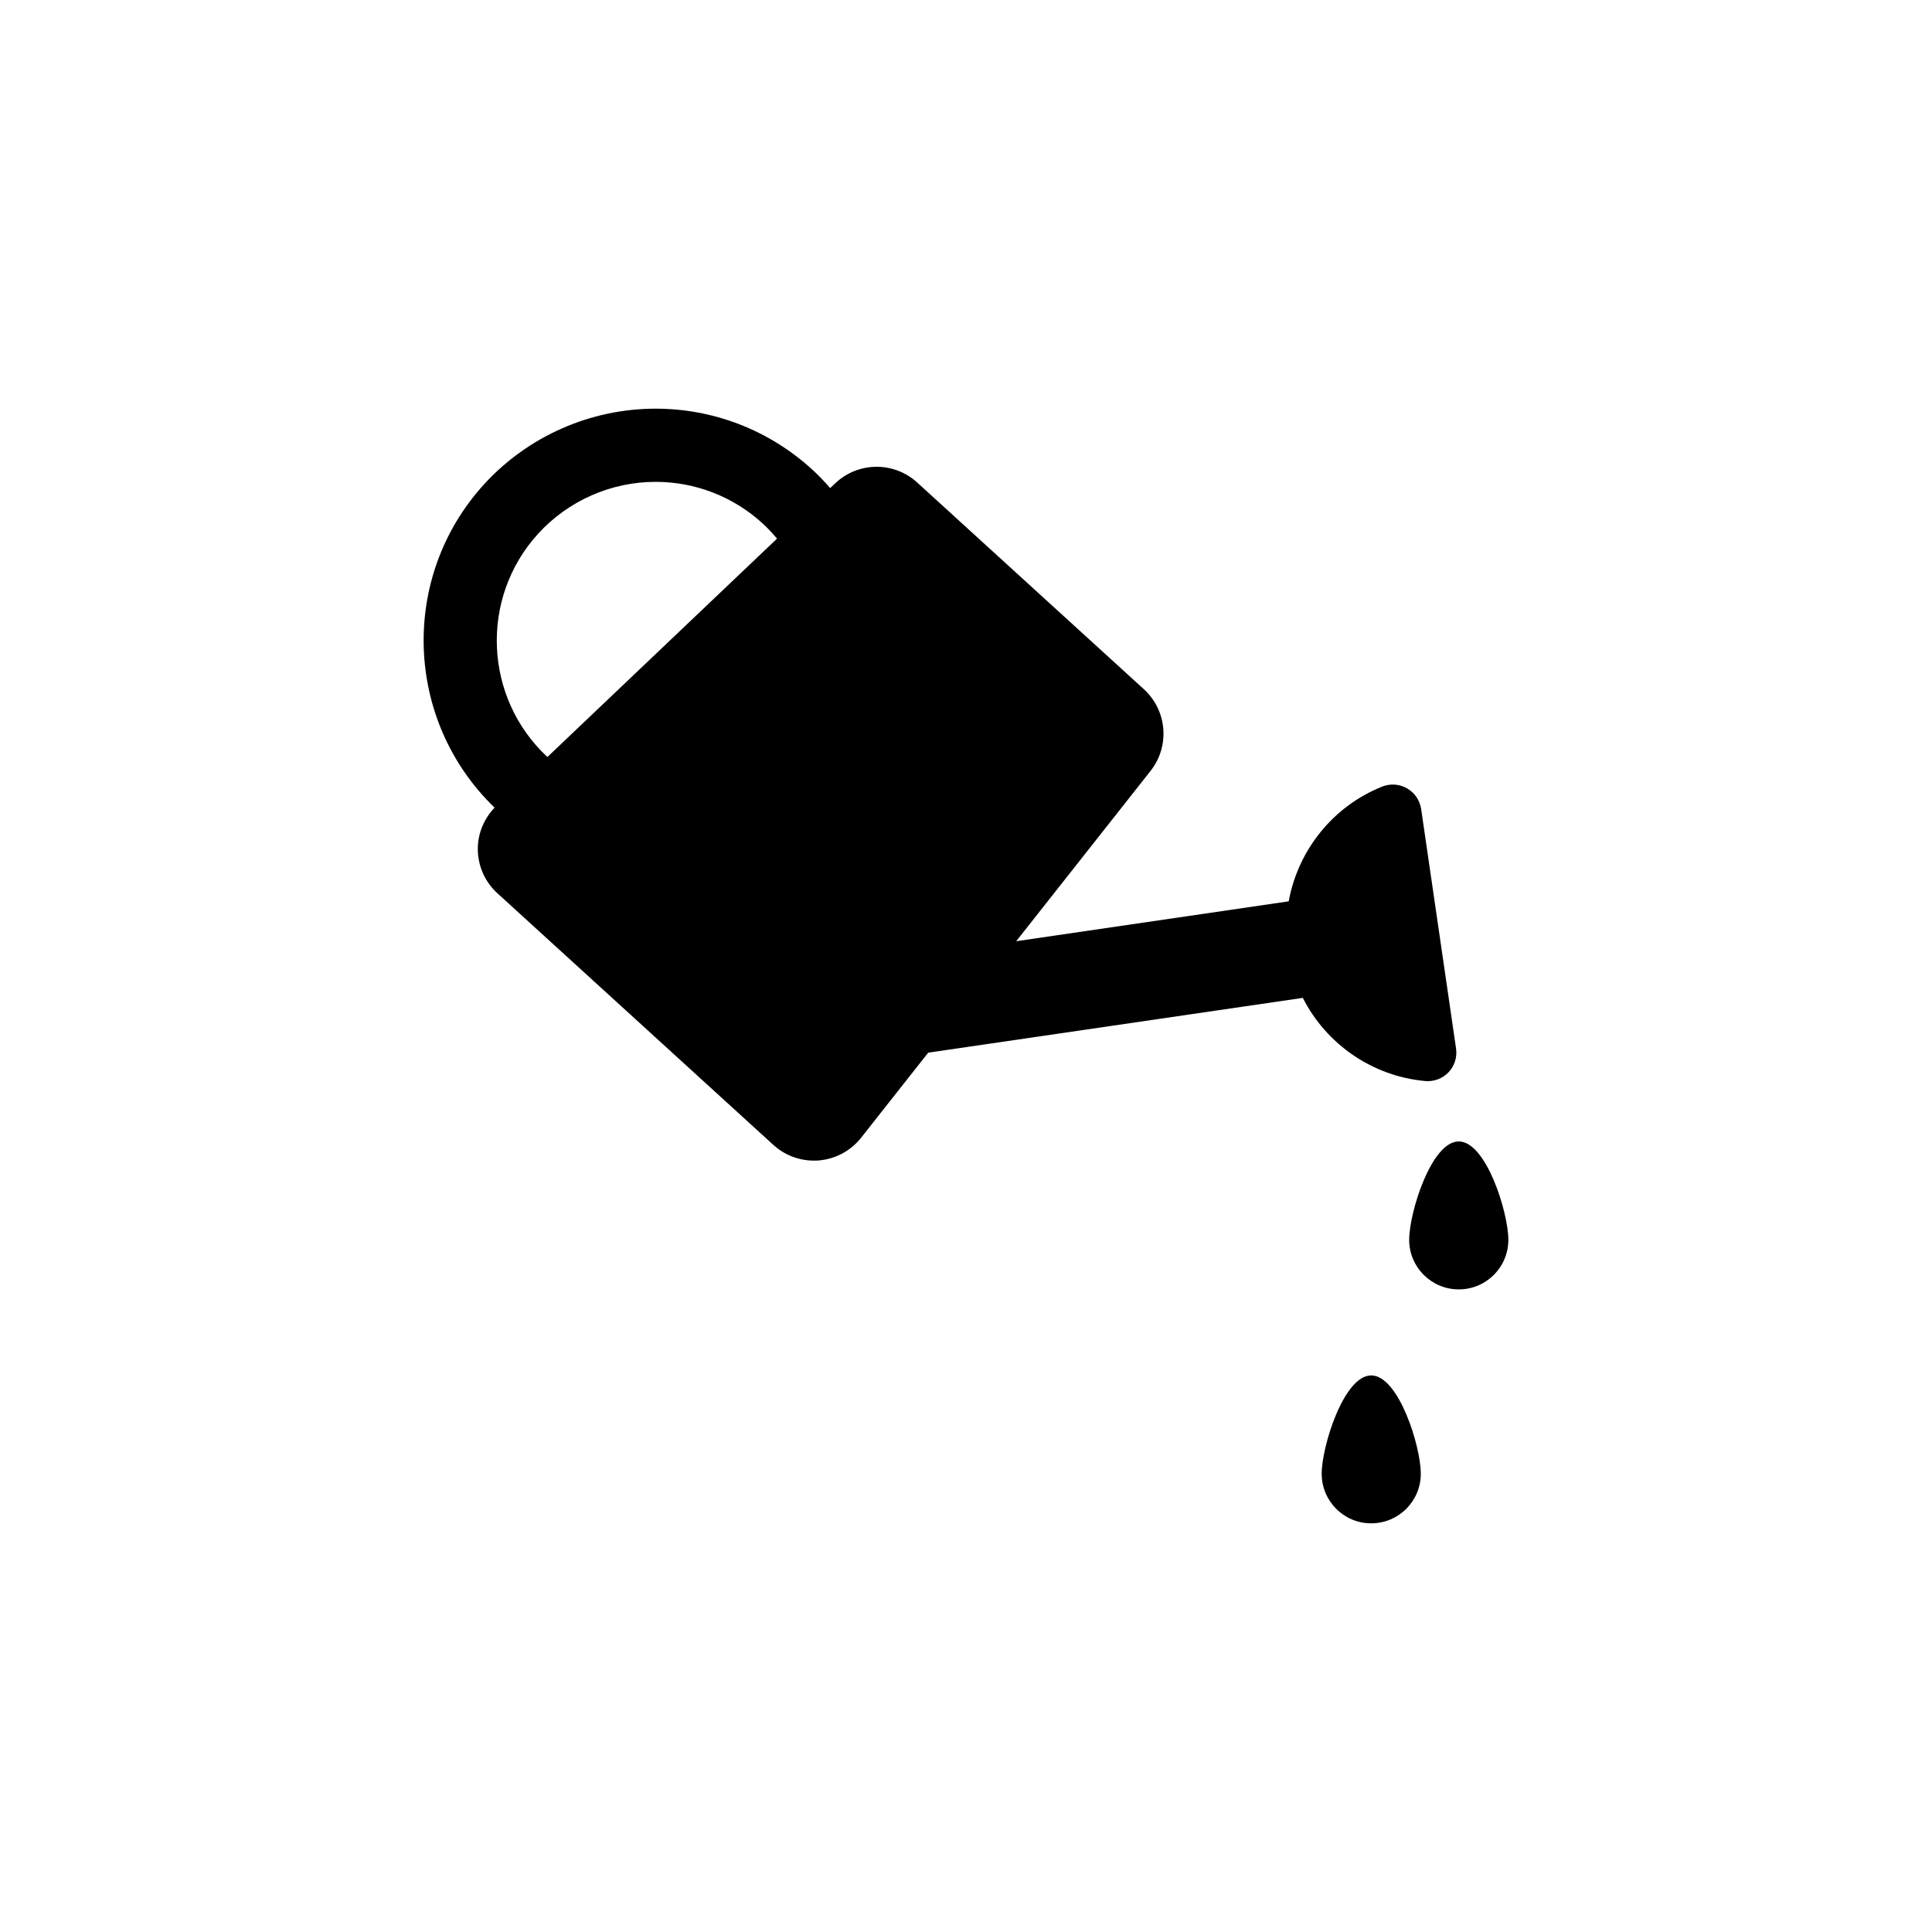
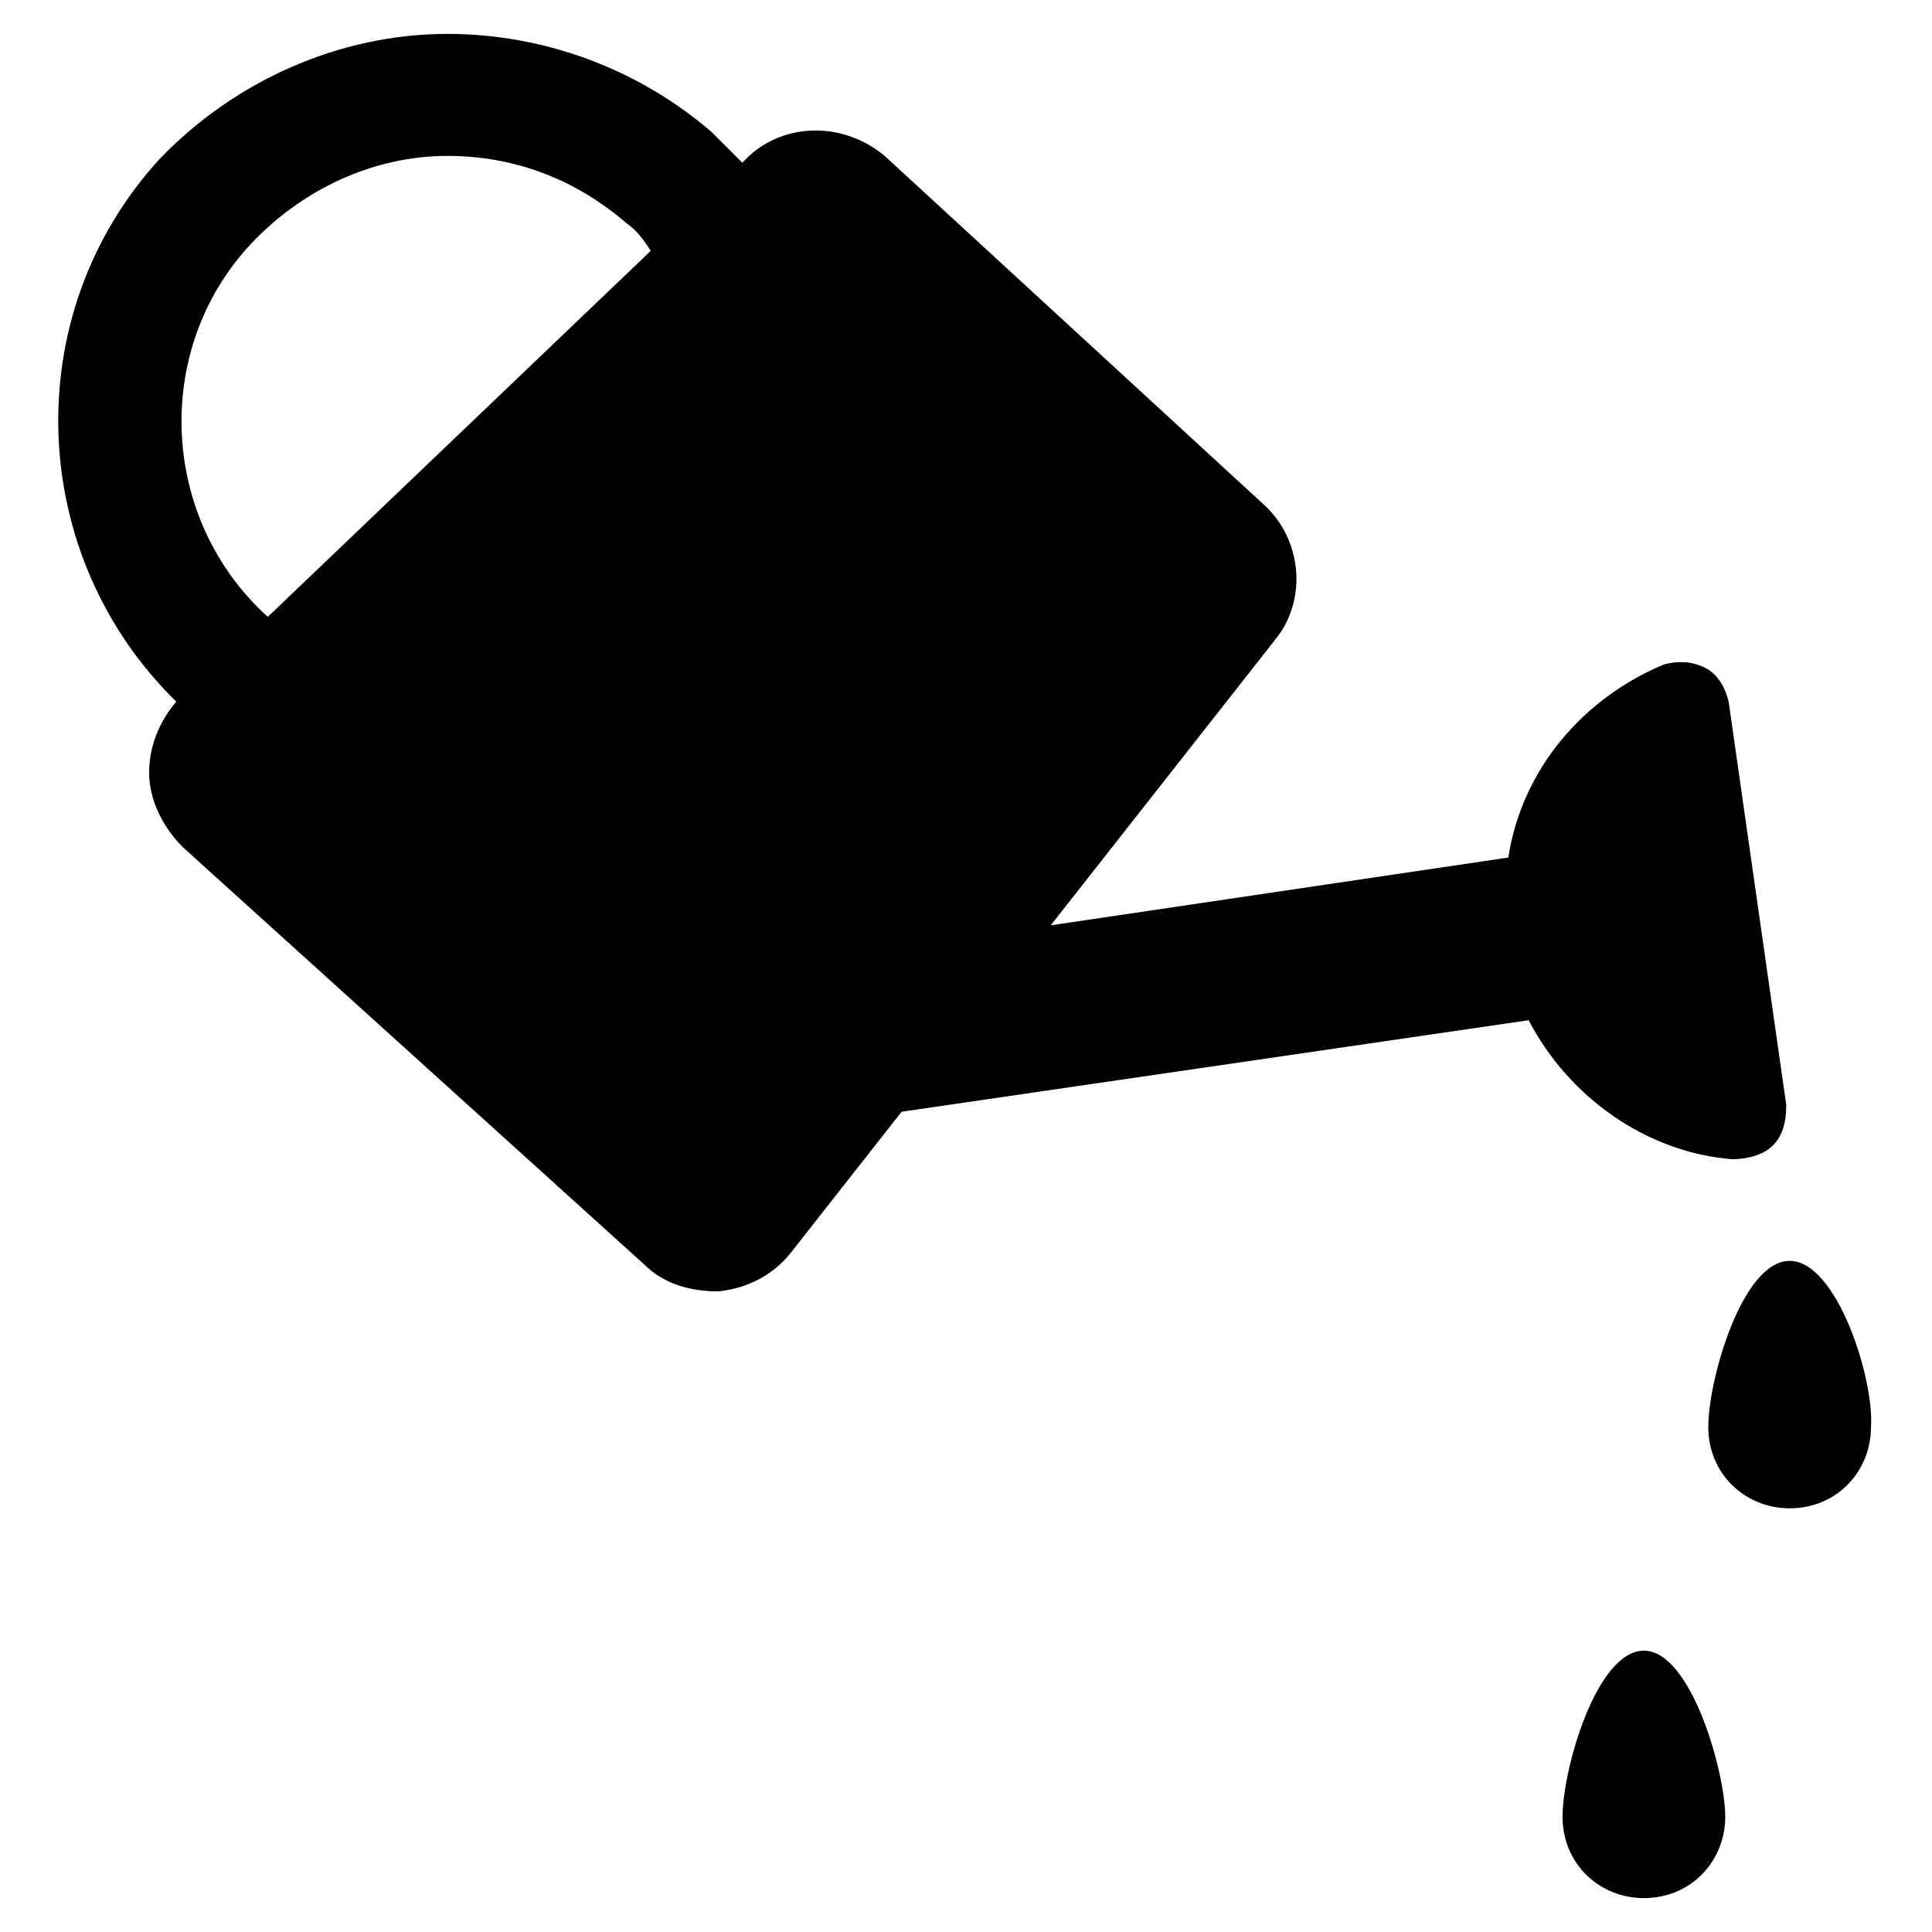
- <svg xmlns="http://www.w3.org/2000/svg" width="57" height="57" viewBox="-5.664 -5.664 57 57">
+ <svg xmlns="http://www.w3.org/2000/svg" viewBox="-21 22 57 57">
  <g fill="currentColor">
-     <path d="M37.373 28.012c-.807 0-1.462 2.096-1.462 2.903s.656 1.462 1.463 1.462c.81 0 1.463-.654 1.463-1.462 0-.806-.654-2.903-1.463-2.903zM34.79 34.915c-.806 0-1.46 2.094-1.46 2.9 0 .81.654 1.464 1.46 1.464.81 0 1.464-.655 1.464-1.464s-.654-2.9-1.463-2.9zM32.773 23.777c.697 1.373 2.062 2.314 3.613 2.453.258.022.51-.073.688-.26.177-.188.257-.445.22-.7l-1.03-7.067c-.04-.255-.19-.48-.415-.607-.224-.13-.493-.148-.732-.054-1.448.577-2.484 1.87-2.76 3.386l-8.04 1.177 3.964-5.025c.577-.73.49-1.783-.197-2.41l-6.69-6.1c-.688-.626-1.743-.615-2.417.026l-.148.14c-.168-.194-.346-.38-.54-.556-1.264-1.153-2.902-1.787-4.61-1.787-1.923 0-3.768.814-5.063 2.233-2.5 2.744-2.344 6.978.312 9.538-.318.333-.5.773-.495 1.236.005.492.214.96.58 1.292l8.14 7.423c.364.332.85.496 1.34.458.49-.042.943-.283 1.248-.67l1.98-2.51 11.05-1.616zm-22.56-13.695c.887-.972 2.15-1.53 3.466-1.53 1.17 0 2.29.436 3.155 1.225.155.142.295.294.427.45l-6.775 6.443c-1.876-1.745-2.004-4.69-.273-6.588z" />
+     <path d="M31.8 59.2c-1.4 0-2.4 3.5-2.4 4.9 0 1.4 1.1 2.4 2.4 2.4 1.4 0 2.4-1.1 2.4-2.4.1-1.4-1-4.9-2.4-4.9zM27.5 70.7c-1.4 0-2.4 3.5-2.4 4.9 0 1.4 1.1 2.4 2.4 2.4 1.4 0 2.4-1.1 2.4-2.4s-1-4.9-2.4-4.9zM24.1 52.1c1.2 2.3 3.5 3.9 6 4.1.4 0 .9-.1 1.2-.4.3-.3.4-.7.4-1.2L30 42.7c-.1-.4-.3-.8-.7-1-.4-.2-.8-.2-1.2-.1-2.4 1-4.2 3.1-4.6 5.7l-13.5 2 6.6-8.4c1-1.2.8-3-.3-4L5.1 26.6c-1.2-1-2.9-1-4 0l-.2.2-.9-.9C-2.2 24-5 23-7.8 23c-3.2 0-6.3 1.4-8.5 3.7-4.2 4.6-3.9 11.7.5 16-.5.6-.8 1.3-.8 2.1s.4 1.6 1 2.2L-2 59.3c.6.6 1.4.8 2.2.8.9-.1 1.6-.5 2.1-1.1l3.3-4.2 18.5-2.7zm-37.7-22.9c1.5-1.6 3.6-2.6 5.8-2.6 2 0 3.8.7 5.3 2 .3.2.5.5.7.8l-11.3 10.8c-3.2-2.9-3.4-7.9-.5-11z" />
  </g>
</svg>
